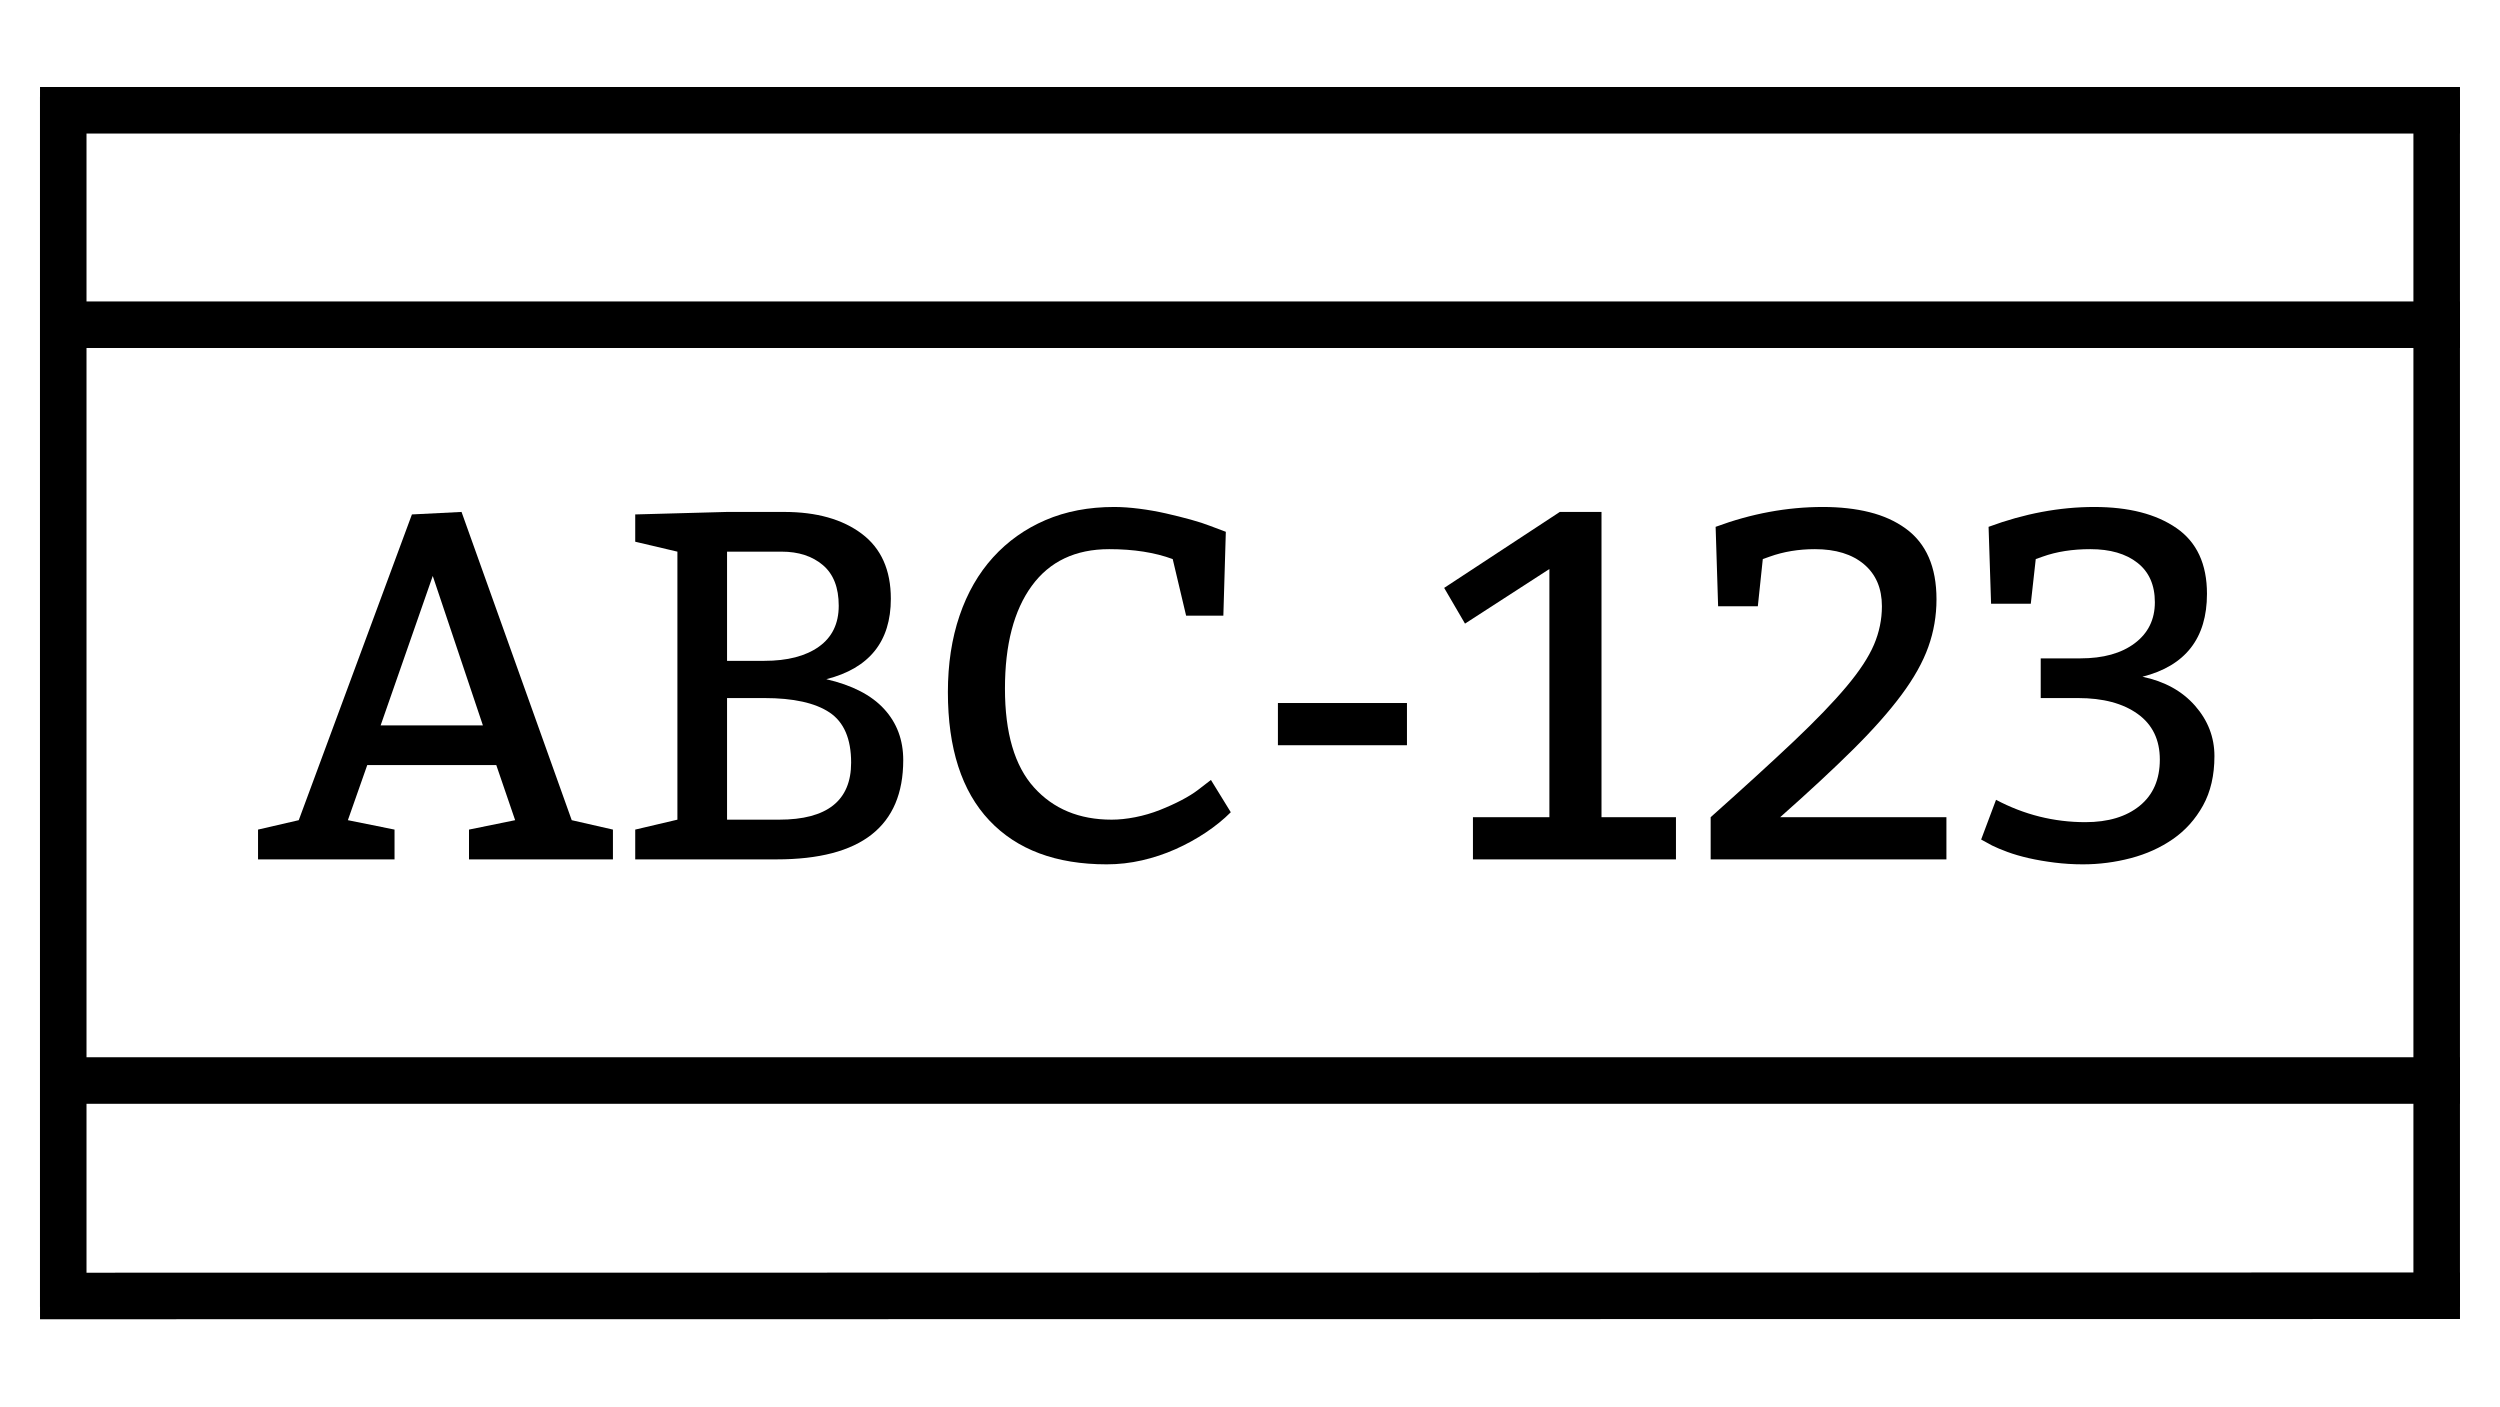
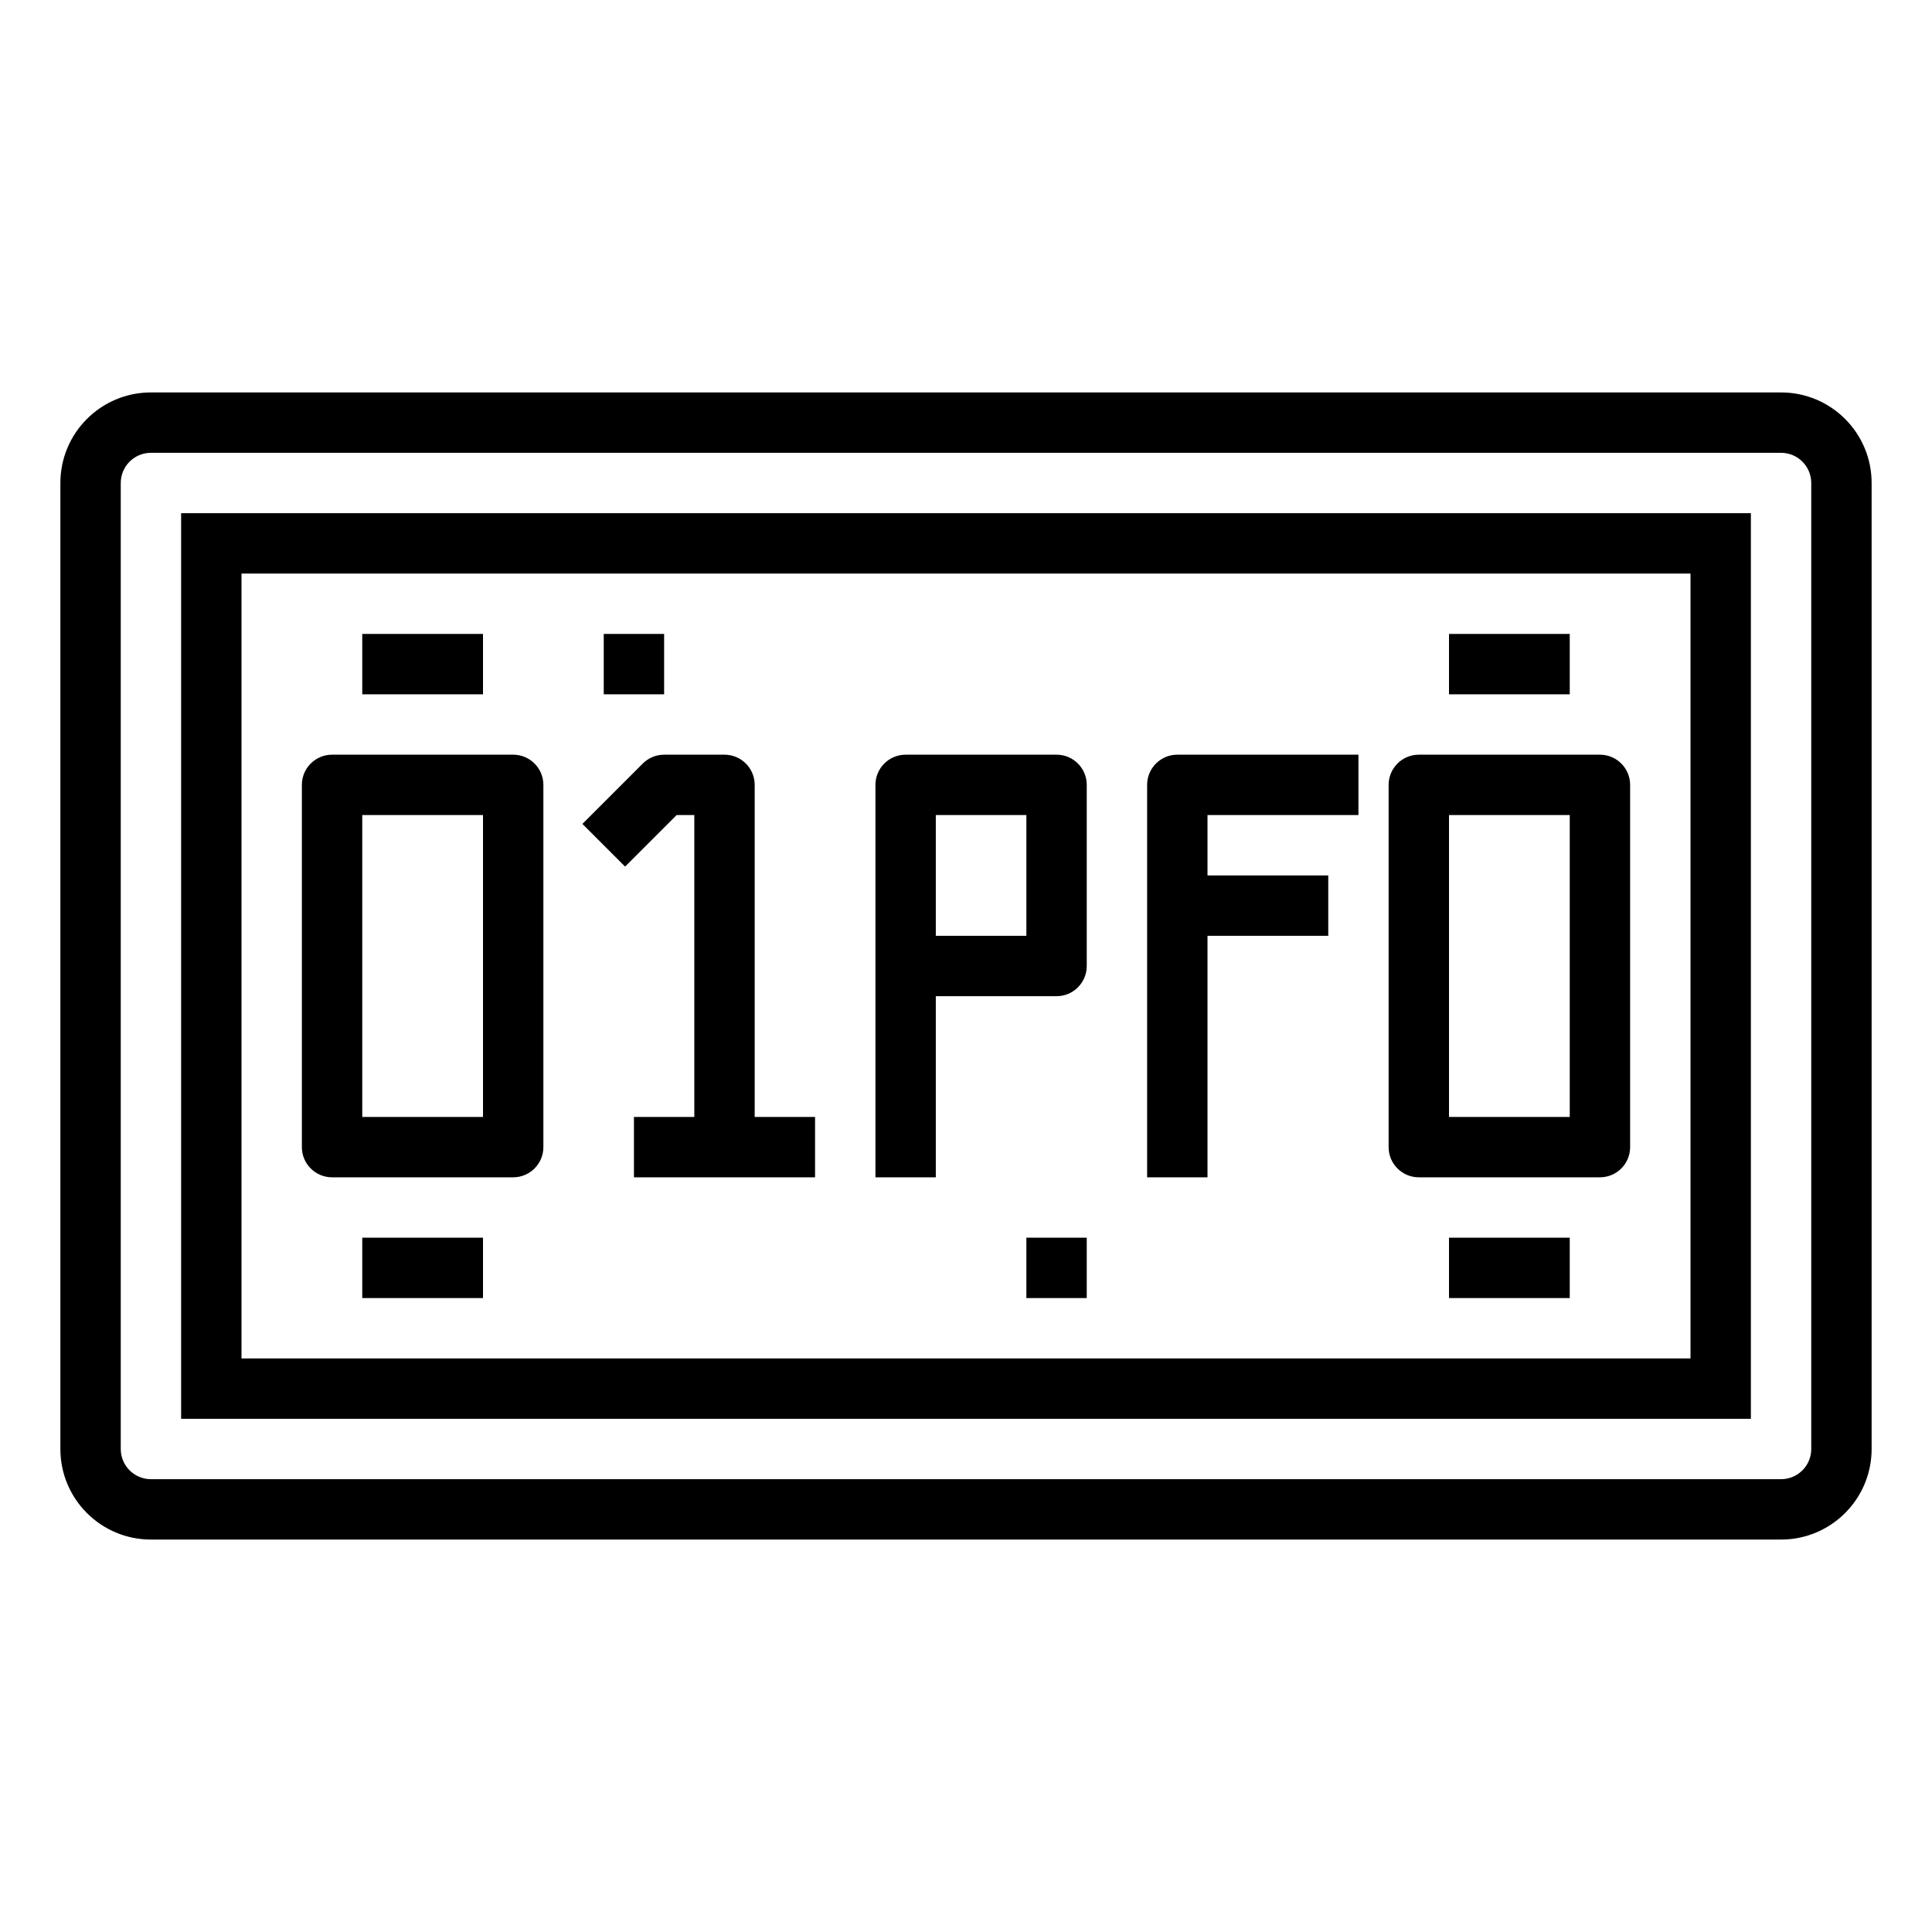
- <svg xmlns="http://www.w3.org/2000/svg" width="1920" zoomAndPan="magnify" viewBox="0 0 1440 810" height="1080" preserveAspectRatio="xMidYMid meet" version="1.0">
-   <defs>
-     <g />
-   </defs>
-   <path stroke-linecap="butt" transform="matrix(6.701468, 0, 0, 6.701468, 23.04725, 50.11491)" fill="none" stroke-linejoin="miter" d="M -0 2 L 208 2 " stroke="#000000" stroke-width="4" stroke-opacity="1" stroke-miterlimit="4" />
-   <path stroke-linecap="butt" transform="matrix(6.701468, -0.000626055, 0.000626055, 6.701468, 23.046, 733.0792)" fill="none" stroke-linejoin="miter" d="M -0 2 L 208 2 " stroke="#000000" stroke-width="4" stroke-opacity="1" stroke-miterlimit="4" />
-   <path stroke-linecap="butt" transform="matrix(0.00000000000000041, 6.695433, -6.701468, 0.00000000000000041, 49.83093, 55.74169)" fill="none" stroke-linejoin="miter" d="M 0 2 L 104.1 2 " stroke="#000000" stroke-width="4" stroke-opacity="1" stroke-miterlimit="4" />
-   <path stroke-linecap="butt" transform="matrix(0.00000000000000041, 6.695433, -6.701468, 0.00000000000000041, 1416.932, 55.74169)" fill="none" stroke-linejoin="miter" d="M 0 2 L 104.1 2 " stroke="#000000" stroke-width="4" stroke-opacity="1" stroke-miterlimit="4" />
-   <path stroke-linecap="butt" transform="matrix(6.701468, 0, 0, 6.701468, 23.0485, 173.638)" fill="none" stroke-linejoin="miter" d="M -0 2 L 208 2 " stroke="#000000" stroke-width="4" stroke-opacity="1" stroke-miterlimit="4" />
-   <path stroke-linecap="butt" transform="matrix(6.701468, 0, 0, 6.701468, 23.046, 608.9781)" fill="none" stroke-linejoin="miter" d="M 0 2 L 208 2 " stroke="#000000" stroke-width="4" stroke-opacity="1" stroke-miterlimit="4" />
-   <g fill="#000000" fill-opacity="1">
-     <g transform="translate(147.2053, 495.002)">
-       <g>
-         <path d="M 1.422 0 L 1.422 -17.156 L 24.875 -22.578 L 90.062 -198.688 L 118.641 -200.125 L 182.109 -22.578 L 205.844 -17.156 L 205.844 0 L 122.938 0 L 122.938 -17.156 L 149.516 -22.578 L 138.656 -54.312 L 64.328 -54.312 L 53.172 -22.578 L 80.047 -17.156 L 80.047 0 Z M 102.062 -163.25 L 72.047 -77.188 L 130.938 -77.188 Z M 102.062 -163.25 " />
-       </g>
-     </g>
-   </g>
-   <g fill="#000000" fill-opacity="1">
-     <g transform="translate(354.4531, 495.002)">
-       <g>
-         <path d="M 11.438 0 L 11.438 -17.156 L 35.734 -22.875 L 35.734 -177.25 L 11.438 -182.969 L 11.438 -198.688 L 64.328 -200.125 L 97.203 -200.125 C 115.879 -200.125 130.789 -195.93 141.938 -187.547 C 153.094 -179.16 158.672 -166.676 158.672 -150.094 C 158.672 -125.508 146.281 -110.07 121.5 -103.781 C 136.363 -100.344 147.461 -94.625 154.797 -86.625 C 162.141 -78.625 165.812 -68.805 165.812 -57.172 C 165.812 -19.055 141.516 0 92.922 0 Z M 64.328 -92.922 L 64.328 -22.875 L 94.344 -22.875 C 121.977 -22.875 135.797 -33.832 135.797 -55.75 C 135.797 -69.469 131.648 -79.094 123.359 -84.625 C 115.066 -90.156 102.535 -92.922 85.766 -92.922 Z M 64.328 -177.25 L 64.328 -114.359 L 85.766 -114.359 C 99.109 -114.359 109.594 -117.07 117.219 -122.5 C 124.844 -127.938 128.656 -135.801 128.656 -146.094 C 128.656 -156.57 125.602 -164.383 119.5 -169.531 C 113.406 -174.676 105.492 -177.25 95.766 -177.25 Z M 64.328 -177.25 " />
-       </g>
-     </g>
-   </g>
-   <g fill="#000000" fill-opacity="1">
-     <g transform="translate(534.5443, 495.002)">
-       <g>
-         <path d="M 148.656 -140.375 L 140.938 -172.969 C 130.645 -176.781 118.445 -178.688 104.344 -178.688 C 84.906 -178.688 70.039 -171.633 59.75 -157.531 C 49.457 -143.426 44.312 -123.695 44.312 -98.344 C 44.312 -72.801 49.883 -53.836 61.031 -41.453 C 72.188 -29.066 87.102 -22.875 105.781 -22.875 C 109.969 -22.875 114.492 -23.348 119.359 -24.297 C 124.223 -25.254 128.941 -26.633 133.516 -28.438 C 138.086 -30.25 142.281 -32.156 146.094 -34.156 C 149.906 -36.164 153.051 -38.125 155.531 -40.031 L 162.953 -45.75 L 174.391 -27.156 C 170.203 -22.969 165.391 -19.062 159.953 -15.438 C 154.523 -11.812 148.711 -8.617 142.516 -5.859 C 136.316 -3.098 129.883 -0.957 123.219 0.562 C 116.551 2.094 109.785 2.859 102.922 2.859 C 73.754 2.859 51.211 -5.57 35.297 -22.438 C 19.391 -39.312 11.438 -63.945 11.438 -96.344 C 11.438 -112.539 13.676 -127.211 18.156 -140.359 C 22.633 -153.516 29.066 -164.711 37.453 -173.953 C 45.836 -183.203 55.891 -190.352 67.609 -195.406 C 79.336 -200.457 92.535 -202.984 107.203 -202.984 C 111.586 -202.984 116.398 -202.648 121.641 -201.984 C 126.891 -201.316 132.035 -200.41 137.078 -199.266 C 142.129 -198.117 146.895 -196.926 151.375 -195.688 C 155.852 -194.445 159.523 -193.258 162.391 -192.125 L 171.531 -188.688 L 170.109 -140.375 Z M 148.656 -140.375 " />
-       </g>
-     </g>
-   </g>
-   <g fill="#000000" fill-opacity="1">
-     <g transform="translate(718.9234, 495.002)">
-       <g>
-         <path d="M 17.156 -65.75 L 17.156 -90.062 L 91.484 -90.062 L 91.484 -65.75 Z M 17.156 -65.75 " />
-       </g>
-     </g>
-   </g>
-   <g fill="#000000" fill-opacity="1">
-     <g transform="translate(826.1206, 495.002)">
-       <g>
-         <path d="M 139.234 -24.297 L 139.234 0 L 22.297 0 L 22.297 -24.297 L 66.328 -24.297 L 66.328 -167.25 L 17.719 -135.797 L 5.719 -156.375 L 72.328 -200.125 L 96.344 -200.125 L 96.344 -24.297 Z M 139.234 -24.297 " />
-       </g>
-     </g>
-   </g>
-   <g fill="#000000" fill-opacity="1">
-     <g transform="translate(972.4804, 495.002)">
-       <g>
-         <path d="M 12.859 0 L 12.859 -24.297 C 32.109 -41.453 48.07 -56.031 60.75 -68.031 C 73.426 -80.039 83.523 -90.523 91.047 -99.484 C 98.578 -108.441 103.867 -116.492 106.922 -123.641 C 109.973 -130.797 111.5 -138.18 111.5 -145.797 C 111.5 -156.098 108.066 -164.156 101.203 -169.969 C 94.336 -175.781 84.906 -178.688 72.906 -178.688 C 63.562 -178.688 54.891 -177.254 46.891 -174.391 L 42.891 -172.969 L 40.031 -145.797 L 17.156 -145.797 L 15.719 -191.547 C 36.301 -199.172 56.883 -202.984 77.469 -202.984 C 87.383 -202.984 96.344 -201.984 104.344 -199.984 C 112.352 -197.984 119.312 -194.836 125.219 -190.547 C 131.125 -186.254 135.551 -180.723 138.5 -173.953 C 141.457 -167.191 142.938 -159.145 142.938 -149.812 C 142.938 -140.281 141.363 -131.129 138.219 -122.359 C 135.082 -113.586 129.938 -104.391 122.781 -94.766 C 115.633 -85.141 106.344 -74.656 94.906 -63.312 C 83.477 -51.977 69.473 -38.973 52.891 -24.297 L 148.656 -24.297 L 148.656 0 Z M 12.859 0 " />
-       </g>
-     </g>
-   </g>
-   <g fill="#000000" fill-opacity="1">
-     <g transform="translate(1135.42, 495.002)">
-       <g>
-         <path d="M 40.031 -115.781 L 62.891 -115.781 C 76.047 -115.781 86.484 -118.688 94.203 -124.5 C 101.922 -130.312 105.781 -138.176 105.781 -148.094 C 105.781 -158 102.441 -165.57 95.766 -170.812 C 89.098 -176.062 80.047 -178.688 68.609 -178.688 C 58.316 -178.688 49.172 -177.254 41.172 -174.391 L 37.172 -172.969 L 34.312 -147.234 L 11.438 -147.234 L 10 -191.547 C 30.582 -199.172 50.883 -202.984 70.906 -202.984 C 90.727 -202.984 106.5 -198.93 118.219 -190.828 C 129.938 -182.734 135.797 -170.109 135.797 -152.953 C 135.797 -127.41 123.406 -111.492 98.625 -105.203 C 111.395 -102.535 121.5 -96.961 128.938 -88.484 C 136.375 -80.004 140.094 -70.332 140.094 -59.469 C 140.094 -48.414 137.898 -38.93 133.516 -31.016 C 129.129 -23.109 123.363 -16.676 116.219 -11.719 C 109.07 -6.758 100.969 -3.086 91.906 -0.703 C 82.852 1.672 73.66 2.859 64.328 2.859 C 58.797 2.859 53.363 2.523 48.031 1.859 C 42.695 1.191 37.738 0.336 33.156 -0.703 C 28.582 -1.754 24.484 -2.945 20.859 -4.281 C 17.242 -5.625 14.289 -6.863 12 -8 L 5.719 -11.438 L 14.297 -34.312 C 30.492 -25.727 47.645 -21.438 65.75 -21.438 C 78.906 -21.438 89.344 -24.582 97.062 -30.875 C 104.781 -37.164 108.641 -46.031 108.641 -57.469 C 108.641 -68.906 104.395 -77.672 95.906 -83.766 C 87.426 -89.867 75.945 -92.922 61.469 -92.922 L 40.031 -92.922 Z M 40.031 -115.781 " />
-       </g>
-     </g>
-   </g>
+ <svg xmlns="http://www.w3.org/2000/svg" height="512" viewBox="0 0 64 64" width="512">
+   <path d="m59 13h-54a3 3 0 0 0 -3 3v32a3 3 0 0 0 3 3h54a3 3 0 0 0 3-3v-32a3 3 0 0 0 -3-3zm1 35a1 1 0 0 1 -1 1h-54a1 1 0 0 1 -1-1v-32a1 1 0 0 1 1-1h54a1 1 0 0 1 1 1z" />
+   <path d="m6 47h52v-30h-52zm2-28h48v26h-48z" />
+   <path d="m12 21h4v2h-4z" />
+   <path d="m12 41h4v2h-4z" />
+   <path d="m48 21h4v2h-4z" />
+   <path d="m48 41h4v2h-4z" />
+   <path d="m17 25h-6a1 1 0 0 0 -1 1v12a1 1 0 0 0 1 1h6a1 1 0 0 0 1-1v-12a1 1 0 0 0 -1-1zm-1 12h-4v-10h4z" />
+   <path d="m53 25h-6a1 1 0 0 0 -1 1v12a1 1 0 0 0 1 1h6a1 1 0 0 0 1-1v-12a1 1 0 0 0 -1-1zm-1 12h-4v-10h4z" />
+   <path d="m25 26a1 1 0 0 0 -1-1h-2a1 1 0 0 0 -.707.293l-2 2 1.414 1.414 1.707-1.707h.586v10h-2v2h6v-2h-2z" />
+   <path d="m35 25h-5a1 1 0 0 0 -1 1v13h2v-6h4a1 1 0 0 0 1-1v-6a1 1 0 0 0 -1-1zm-1 6h-3v-4h3z" />
+   <path d="m38 26v13h2v-8h4v-2h-4v-2h5v-2h-6a1 1 0 0 0 -1 1z" />
+   <path d="m20 21h2v2h-2z" />
+   <path d="m34 41h2v2h-2z" />
</svg>
